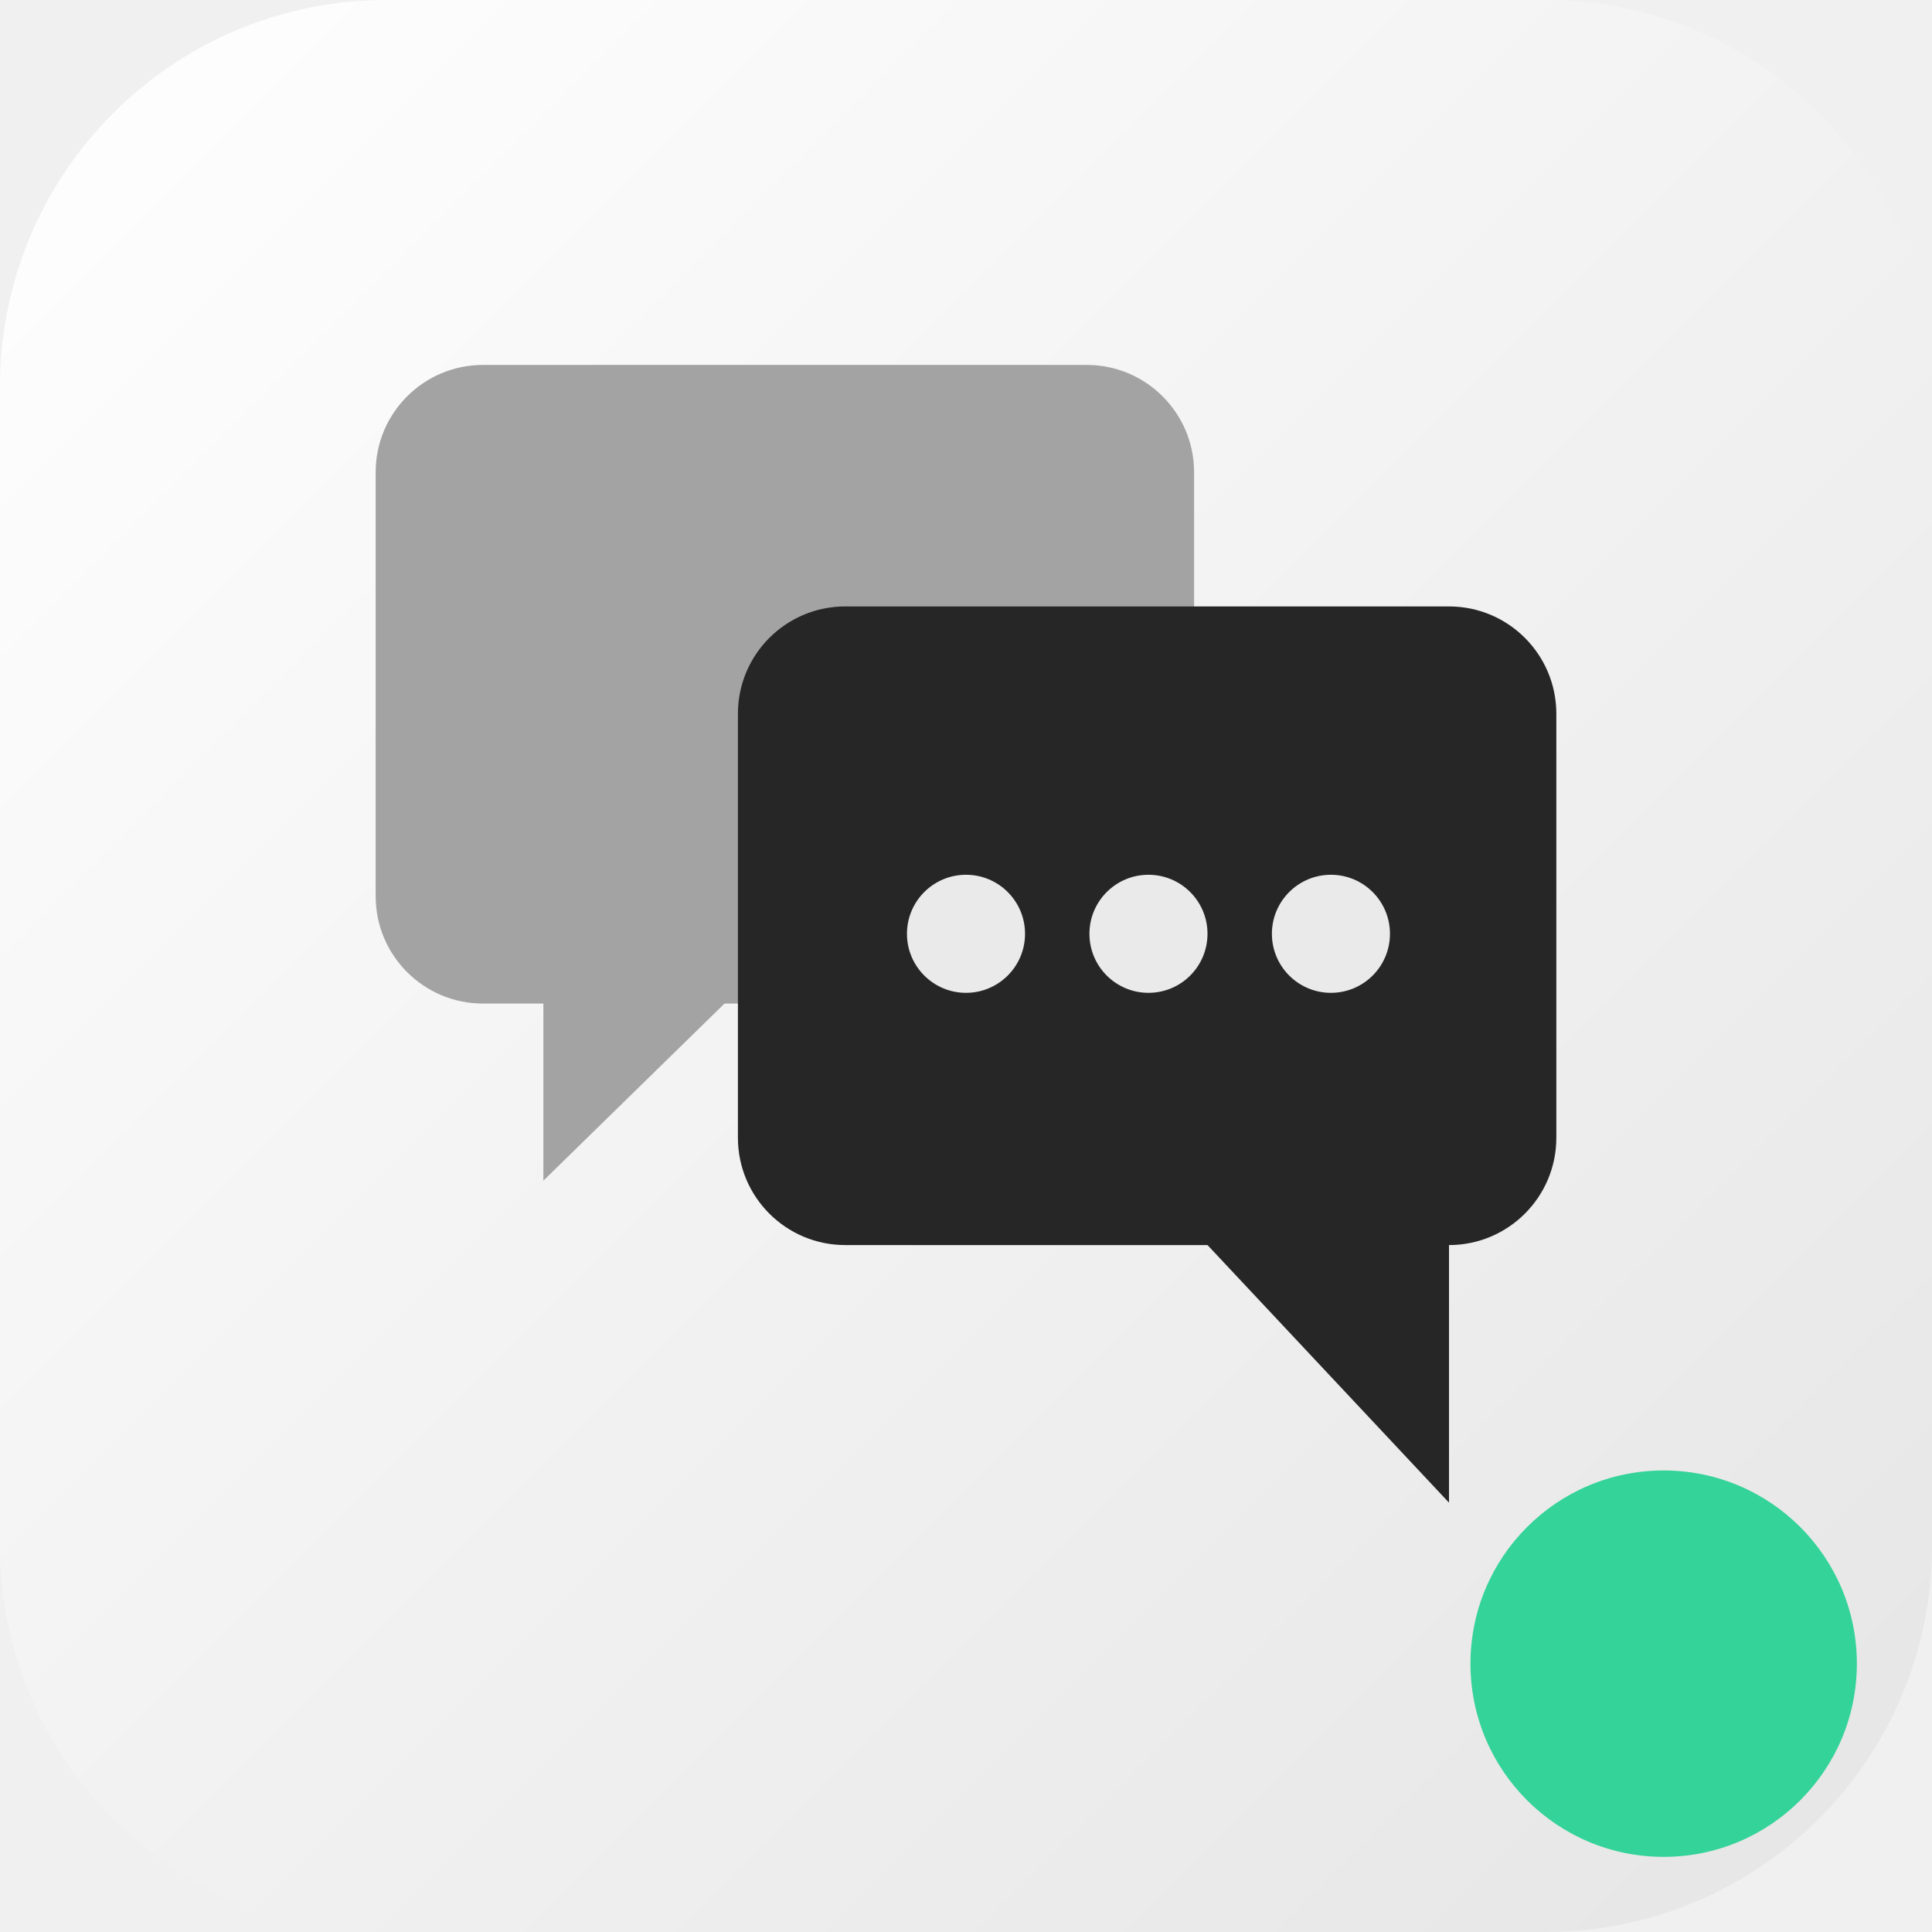
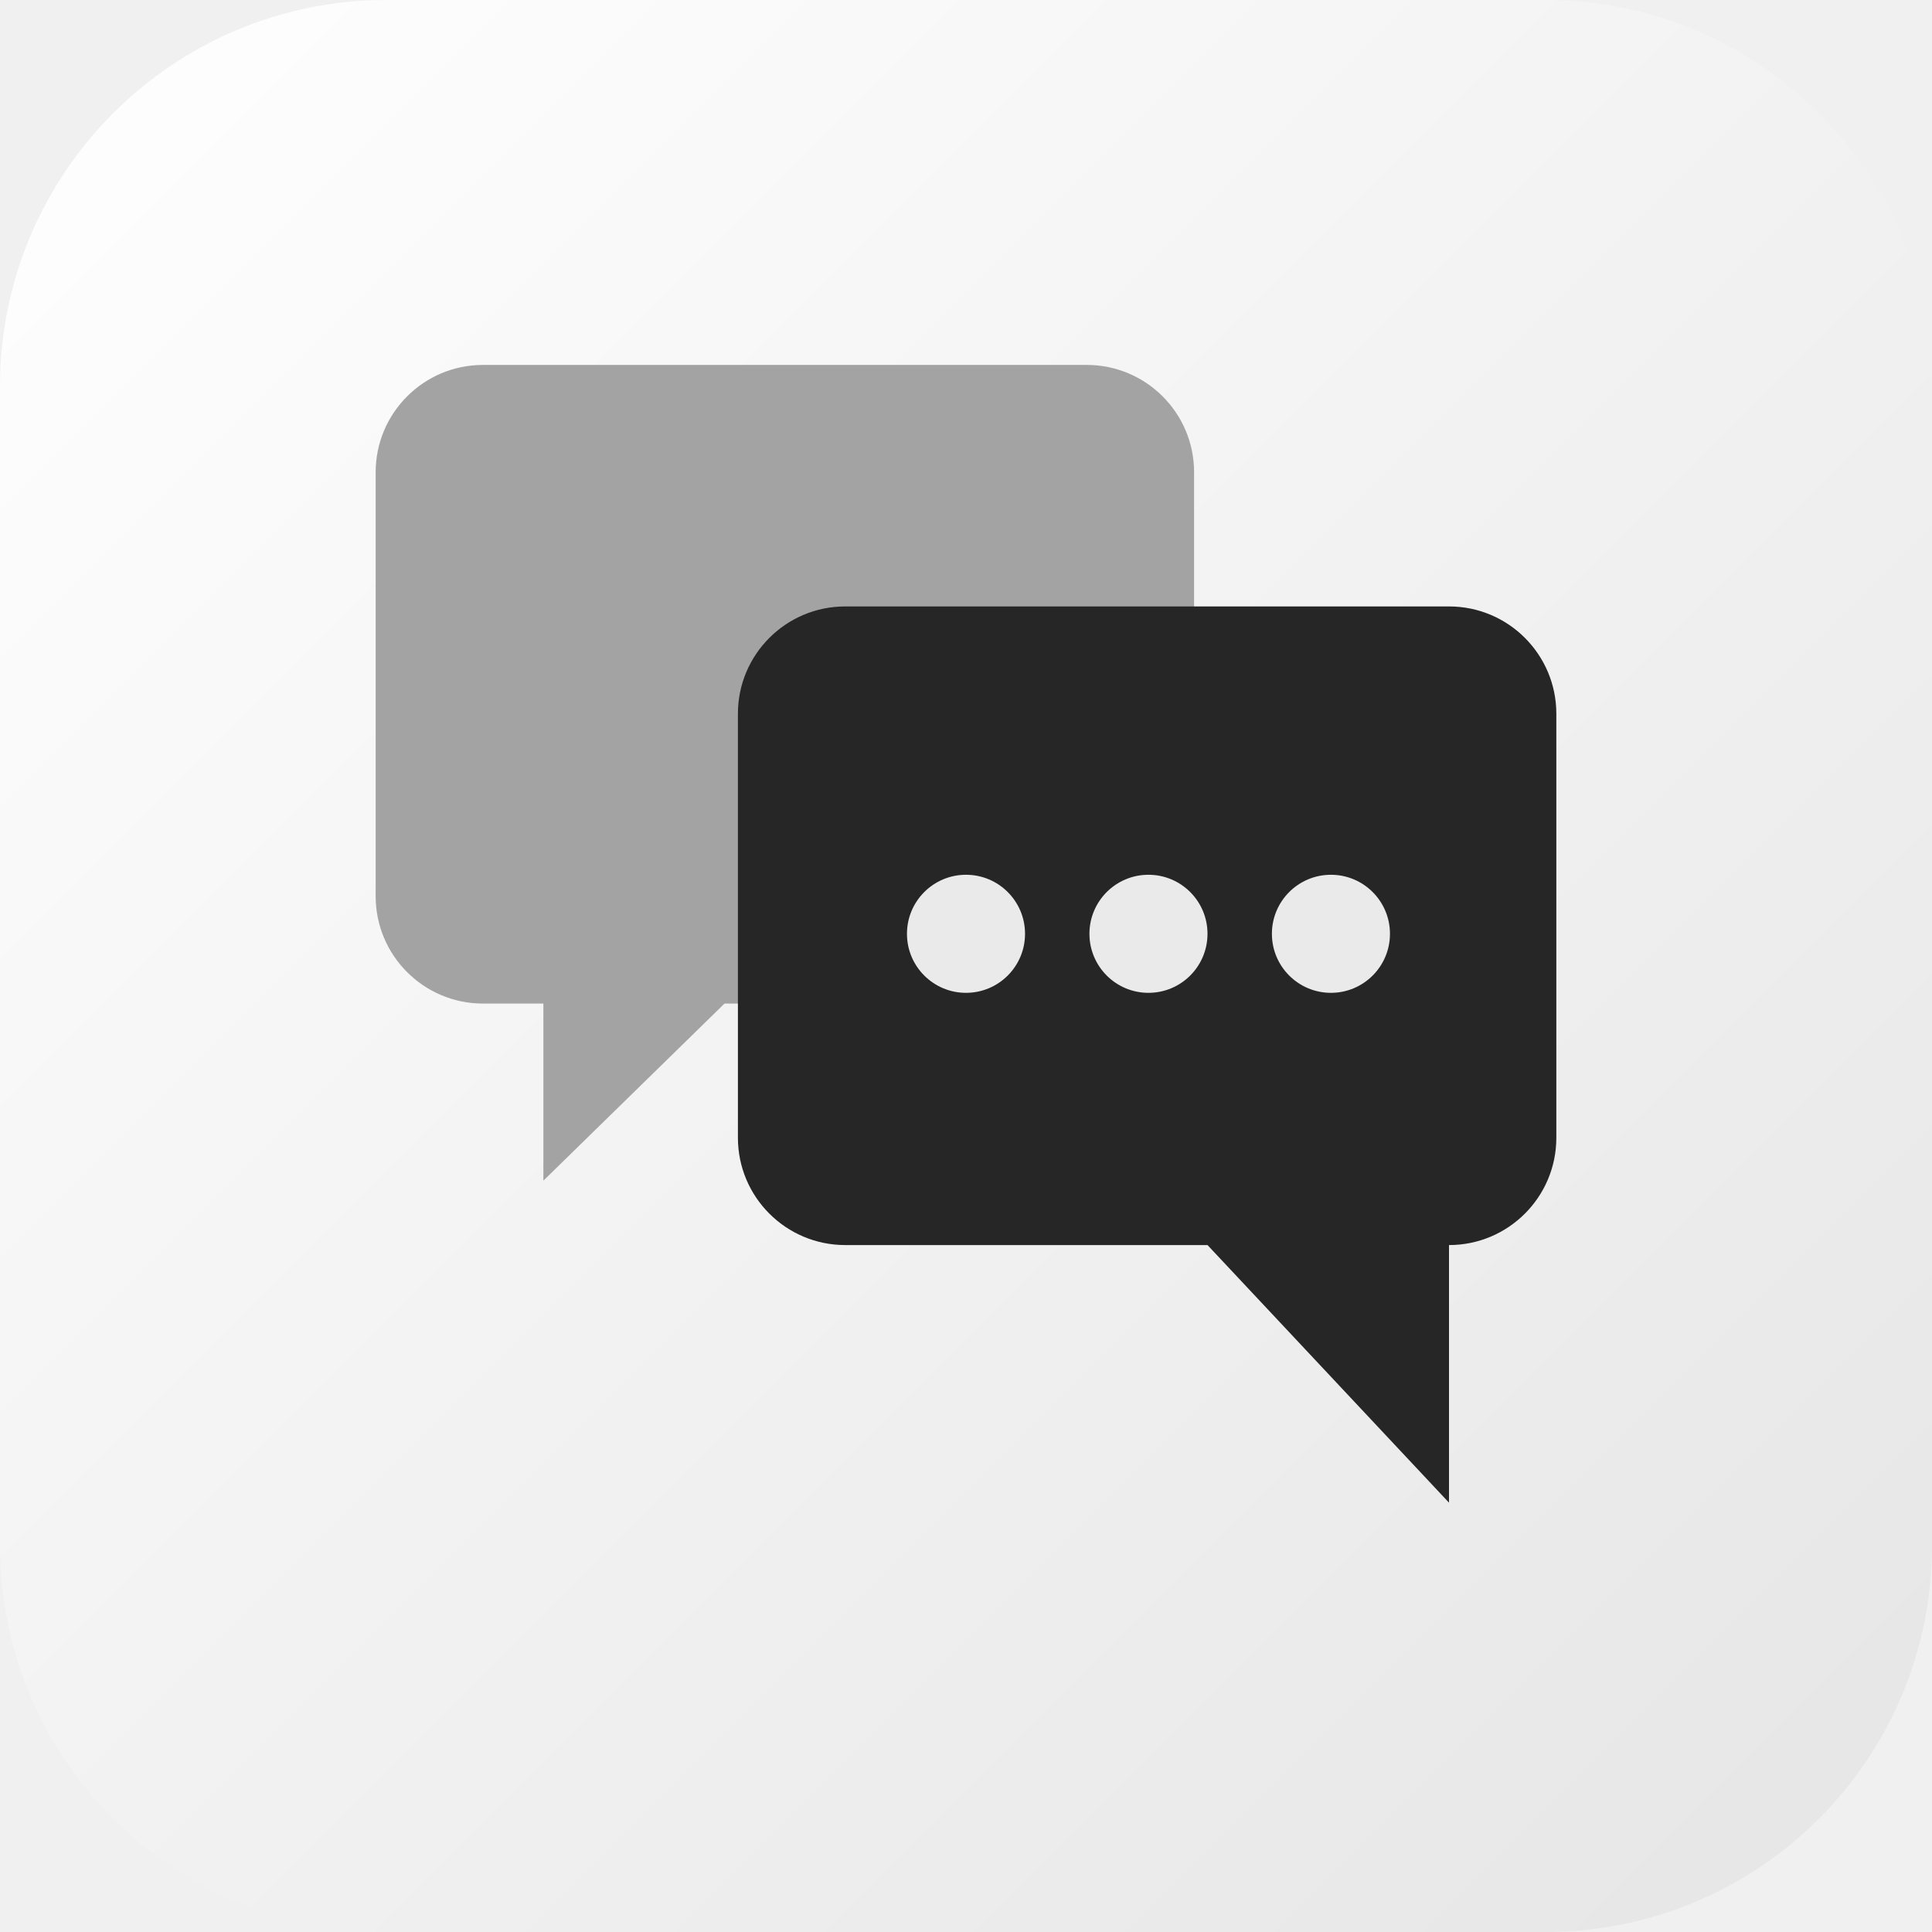
<svg xmlns="http://www.w3.org/2000/svg" viewBox="0 0 180 180" fill="none">
  <rect x="0" y="0" width="180" height="180" rx="36" fill="url(#bgGrad)" />
  <defs>
    <linearGradient id="bgGrad" x1="0%" y1="0%" x2="100%" y2="100%">
      <stop offset="0%" style="stop-color:#FFFFFF;stop-opacity:1" />
      <stop offset="100%" style="stop-color:#E5E5E5;stop-opacity:1" />
    </linearGradient>
  </defs>
  <path d="M45 34C39.477 34 35 38.477 35 44V83.5C35 89.023 39.477 93.5 45 93.5H50.625V110L67.5 93.5H101.25C106.773 93.5 111.25 89.023 111.25 83.5V44C111.25 38.477 106.773 34 101.25 34H45Z" fill="#A3A3A3" />
  <path d="M78.75 56.5C73.227 56.5 68.75 60.977 68.75 66.5V106C68.75 111.523 73.227 116 78.75 116H112.5L135 140V116C140.523 116 145 111.523 145 106V66.5C145 60.977 140.523 56.5 135 56.5H78.75Z" fill="#262626" />
  <circle cx="90" cy="87" r="5.5" fill="#FFFFFF" fill-opacity="0.9" />
  <circle cx="107" cy="87" r="5.5" fill="#FFFFFF" fill-opacity="0.9" />
  <circle cx="124" cy="87" r="5.5" fill="#FFFFFF" fill-opacity="0.9" />
-   <circle cx="155" cy="155" r="18" fill="#34D399" />
</svg>
